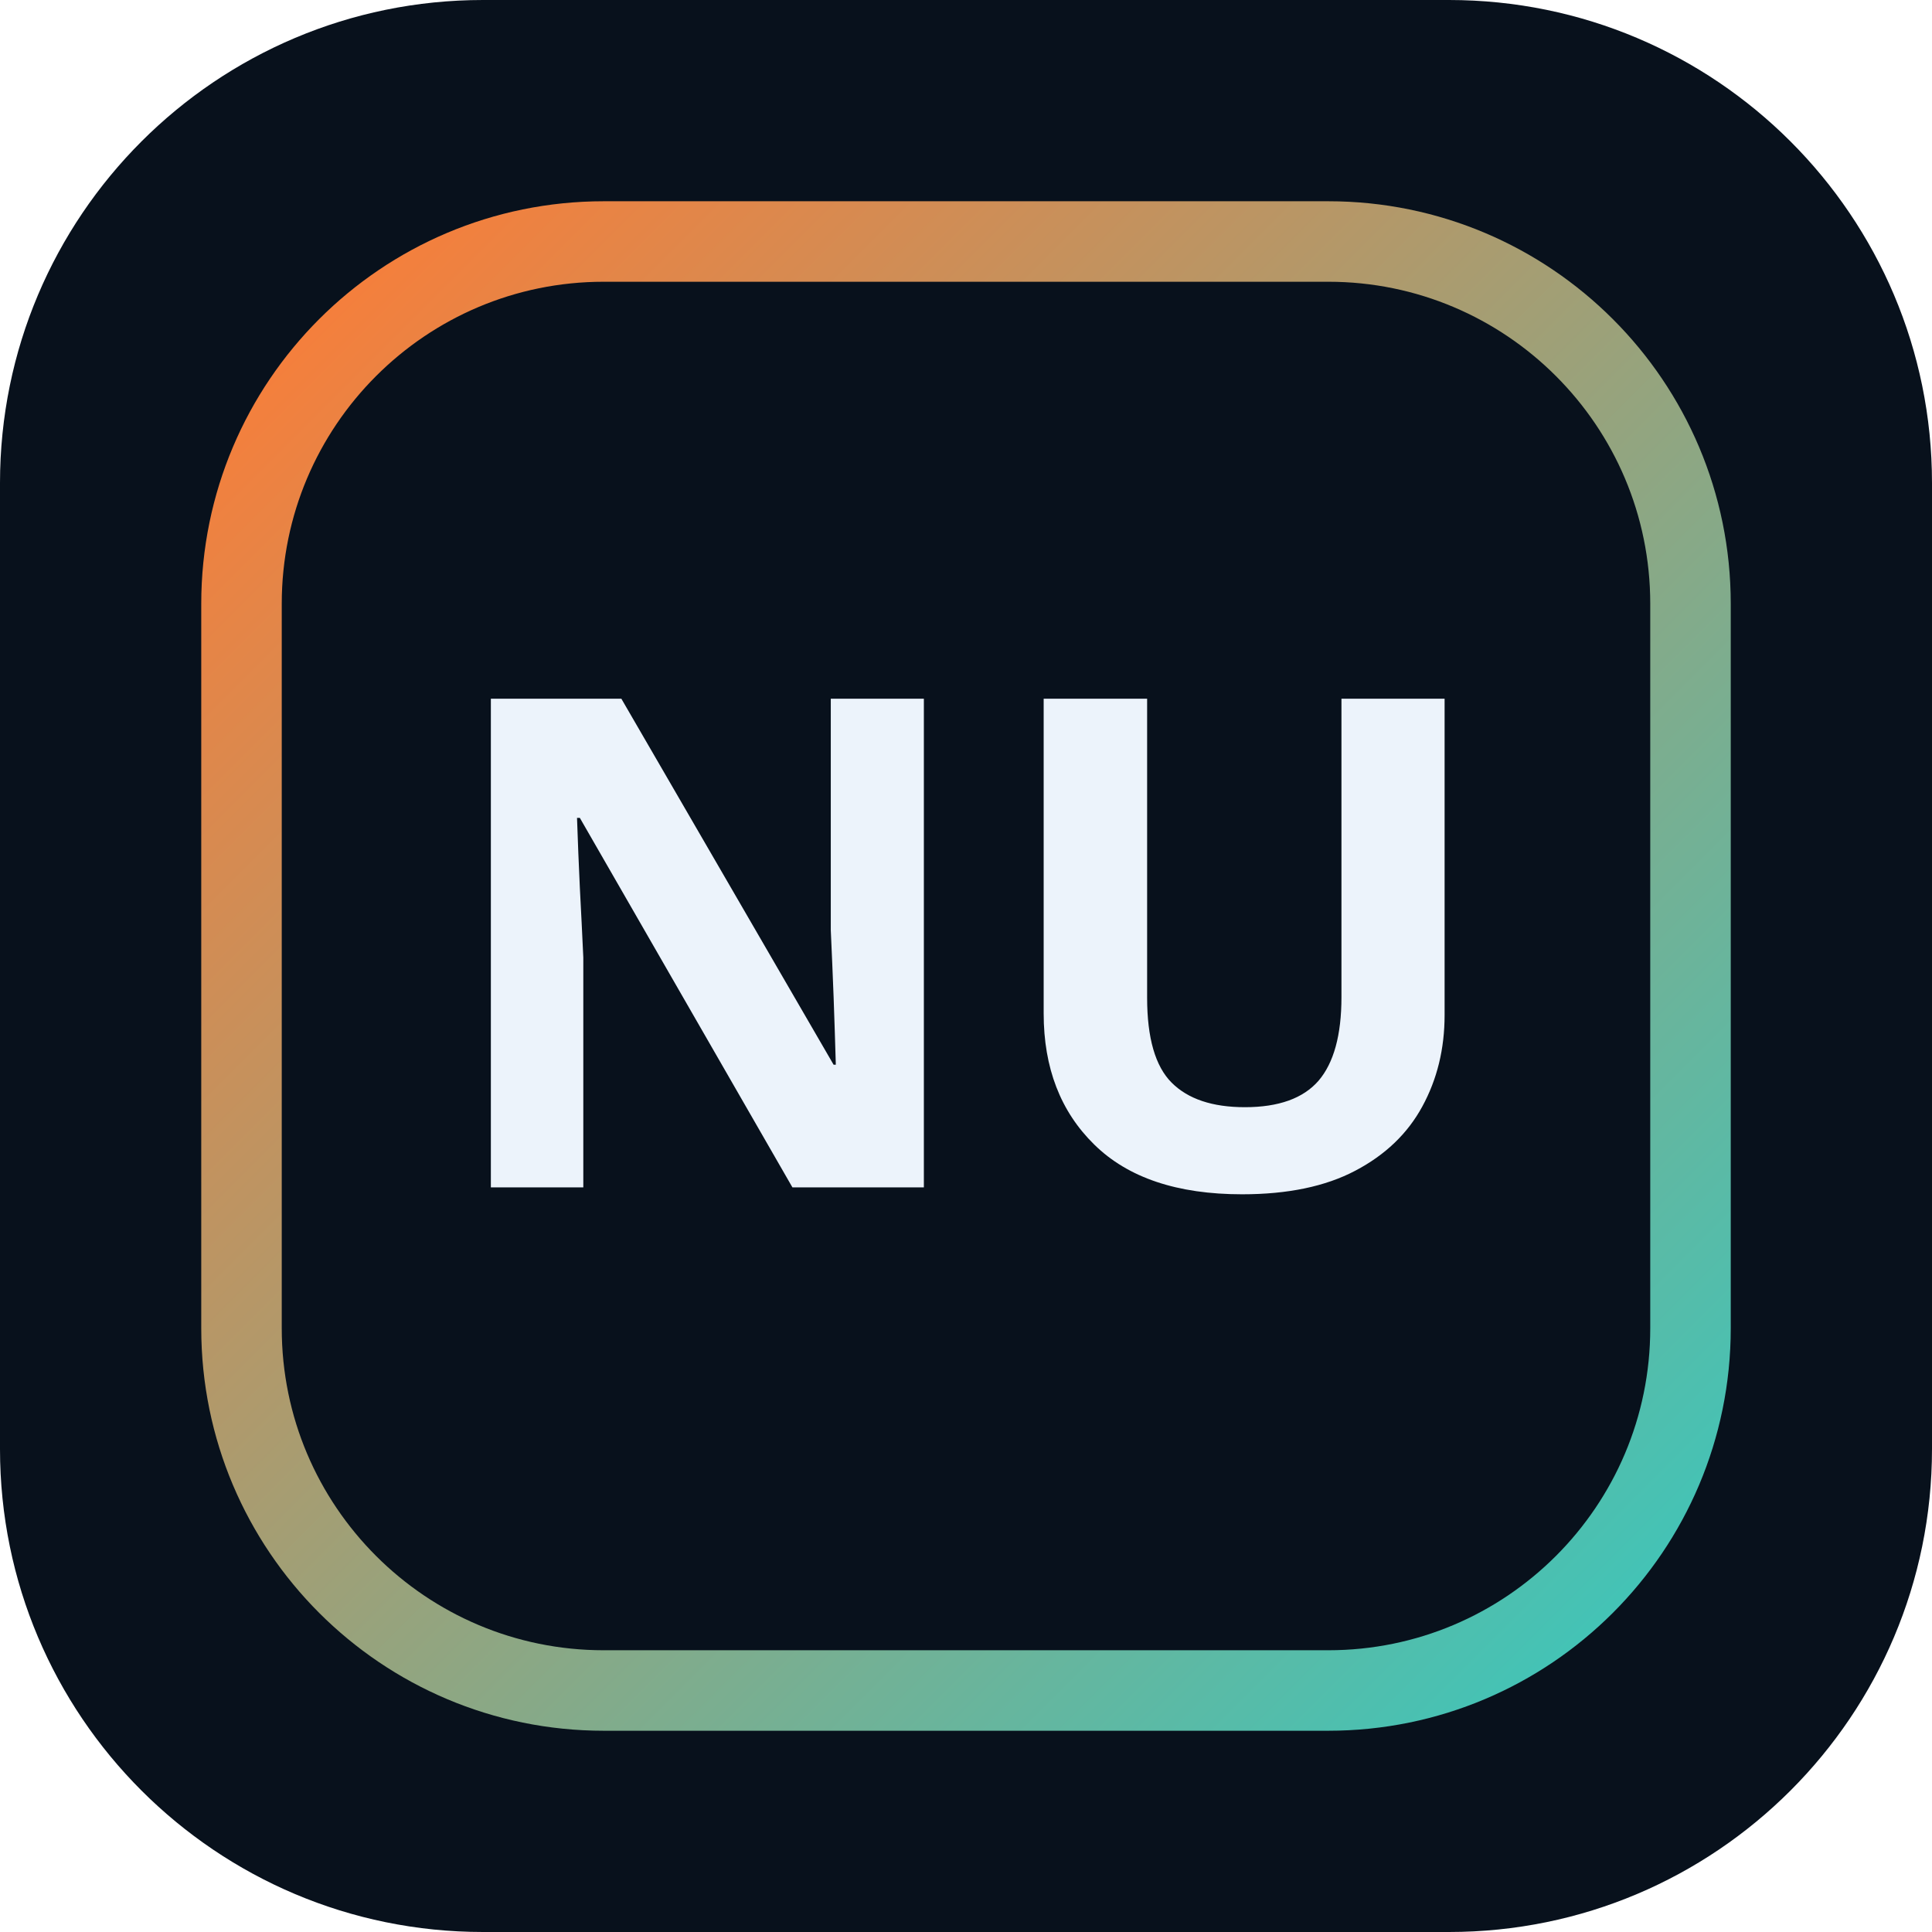
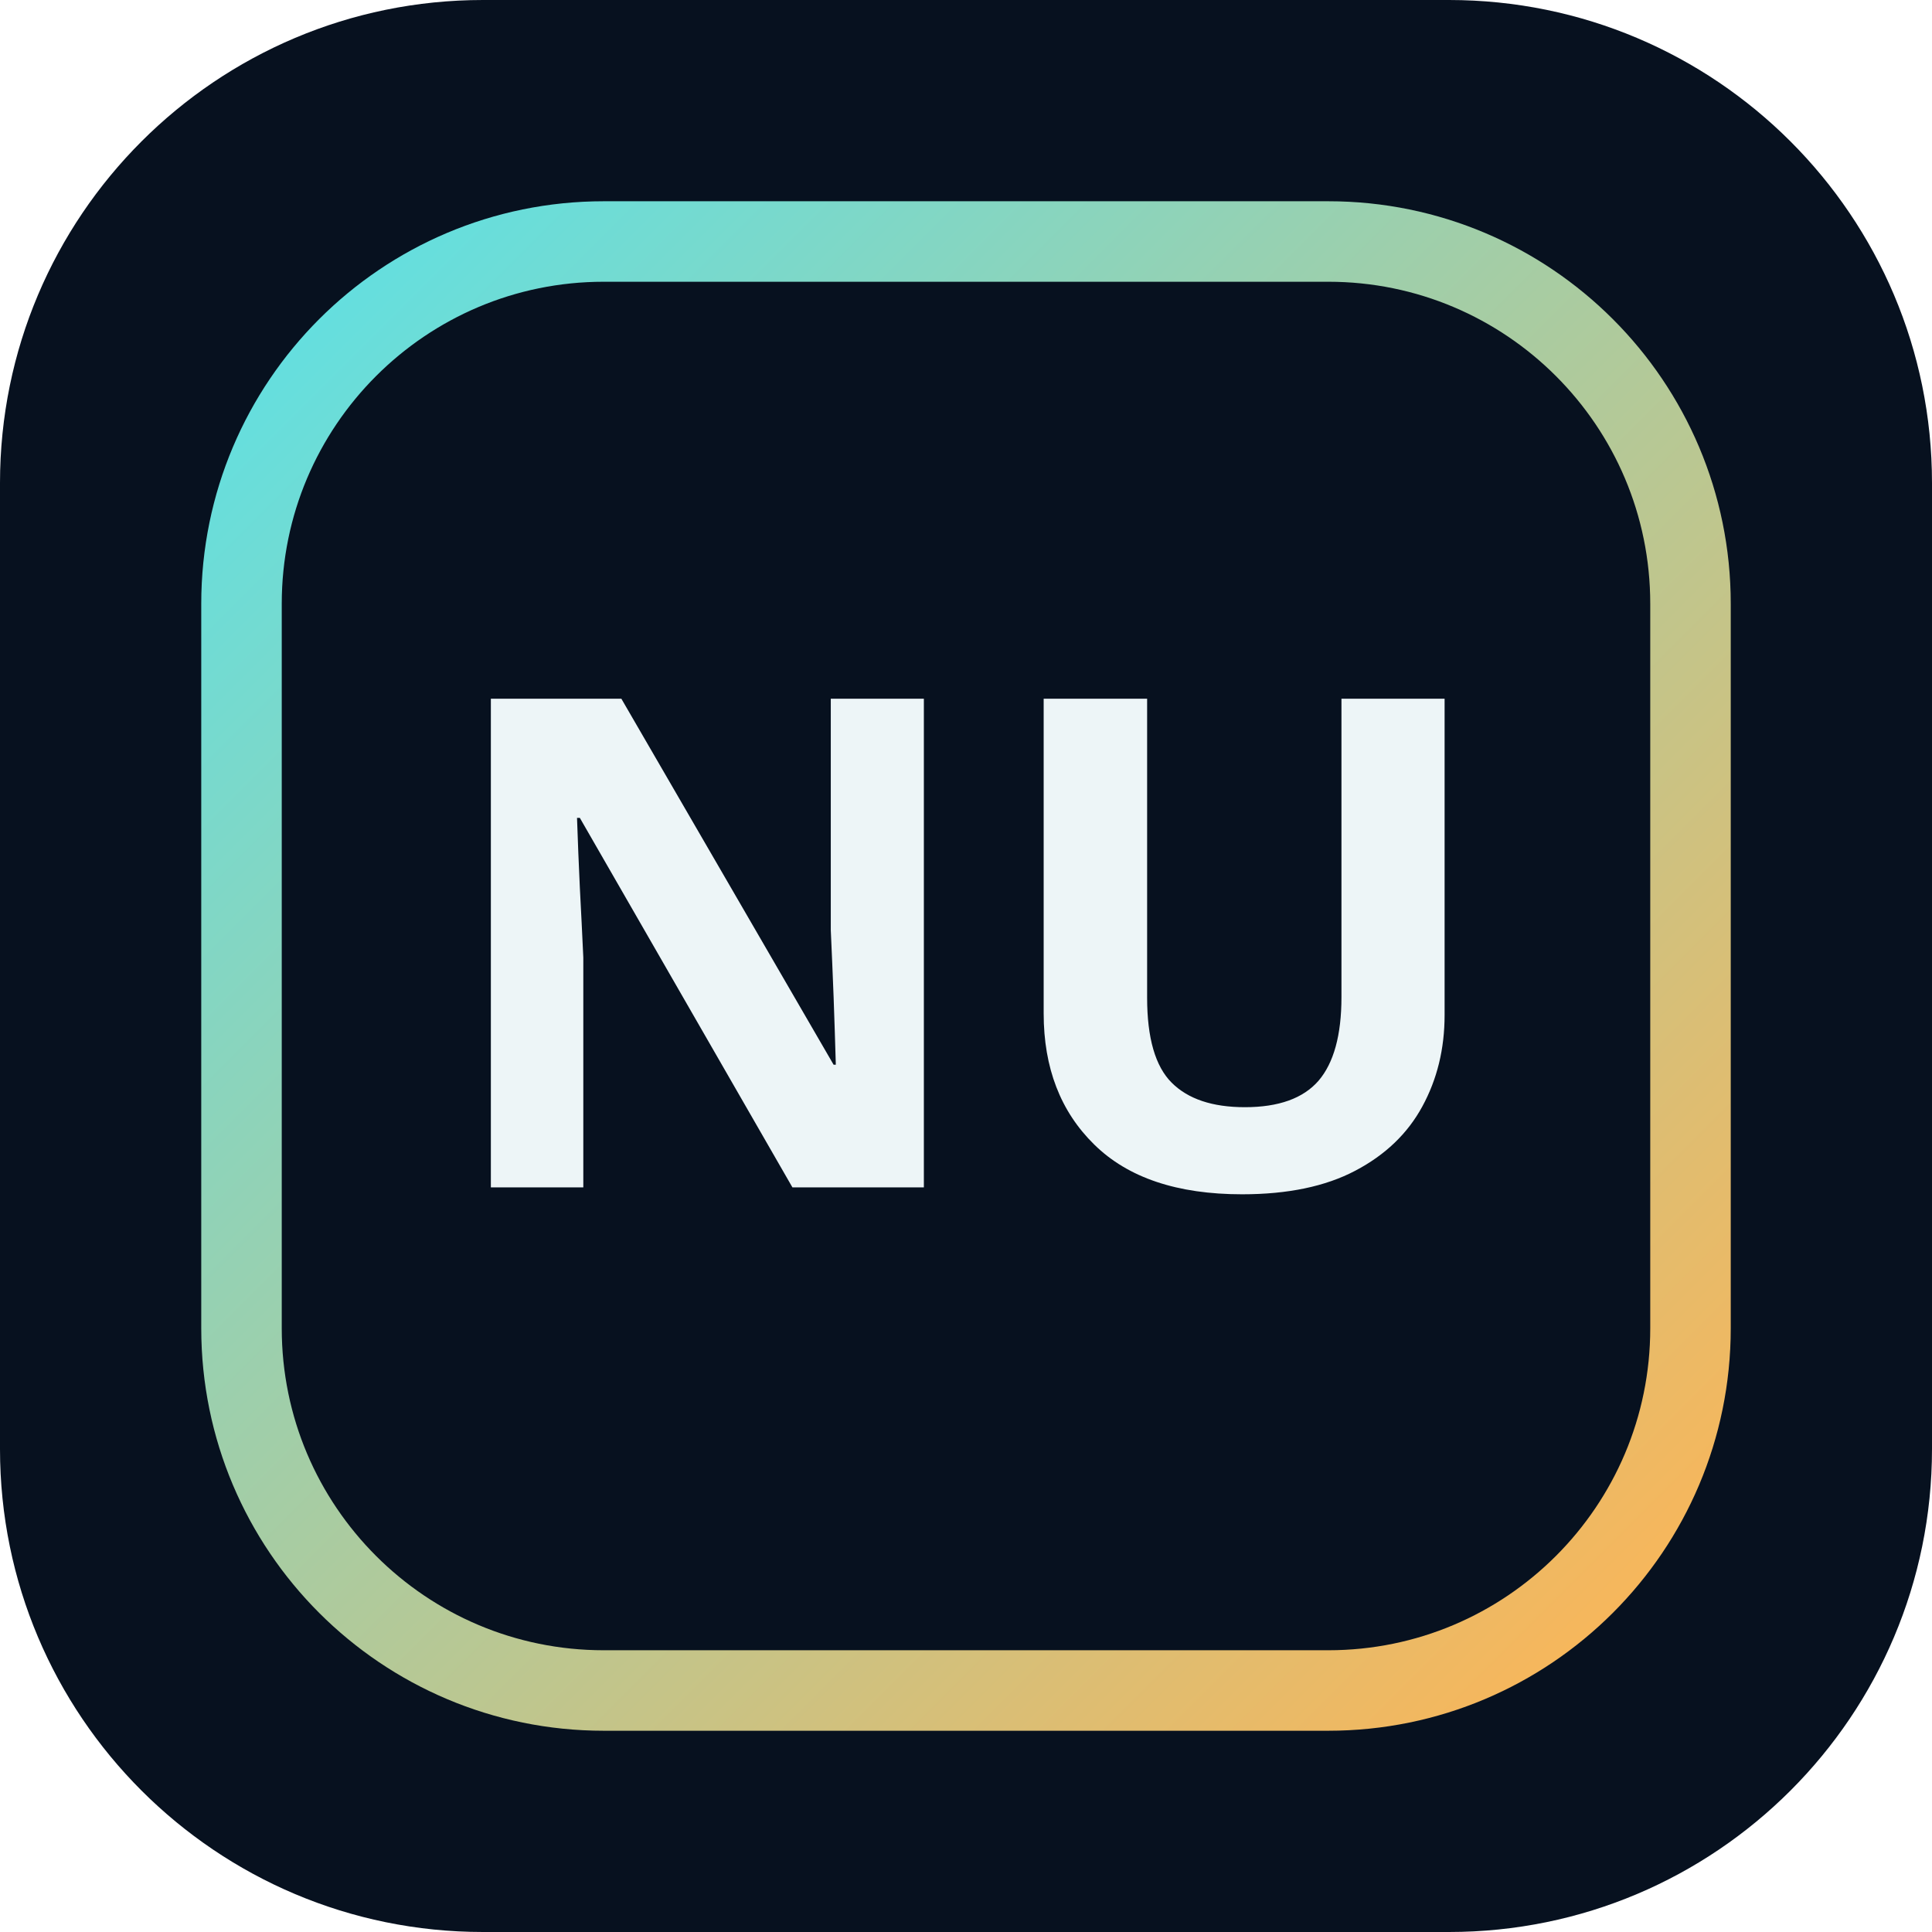
<svg xmlns="http://www.w3.org/2000/svg" viewBox="0 0 96 96">
  <defs>
    <linearGradient id="g" x1="0%" y1="0%" x2="100%" y2="100%">
-       <stop offset="0%" stop-color="#ff7b35" />
-       <stop offset="100%" stop-color="#39c7bd" />
+       <stop offset="0%" stop-color="#5ce1e6" />
+       <stop offset="100%" stop-color="#ffb454" />
    </linearGradient>
  </defs>
-   <rect width="96" height="96" rx="24" fill="#08111c" />
+   <rect width="96" height="96" rx="24" fill="#07111f" />
  <rect x="12" y="12" width="72" height="72" rx="18" fill="none" stroke="url(#g)" stroke-width="4" />
-   <text x="48" y="59" text-anchor="middle" font-size="34" font-family="Segoe UI, Trebuchet MS, sans-serif" font-weight="700" fill="#ecf3fb">
+   <text x="48" y="59" text-anchor="middle" font-size="34" font-family="Segoe UI, Trebuchet MS, sans-serif" font-weight="700" fill="#edf5f7">
    NU
  </text>
</svg>
